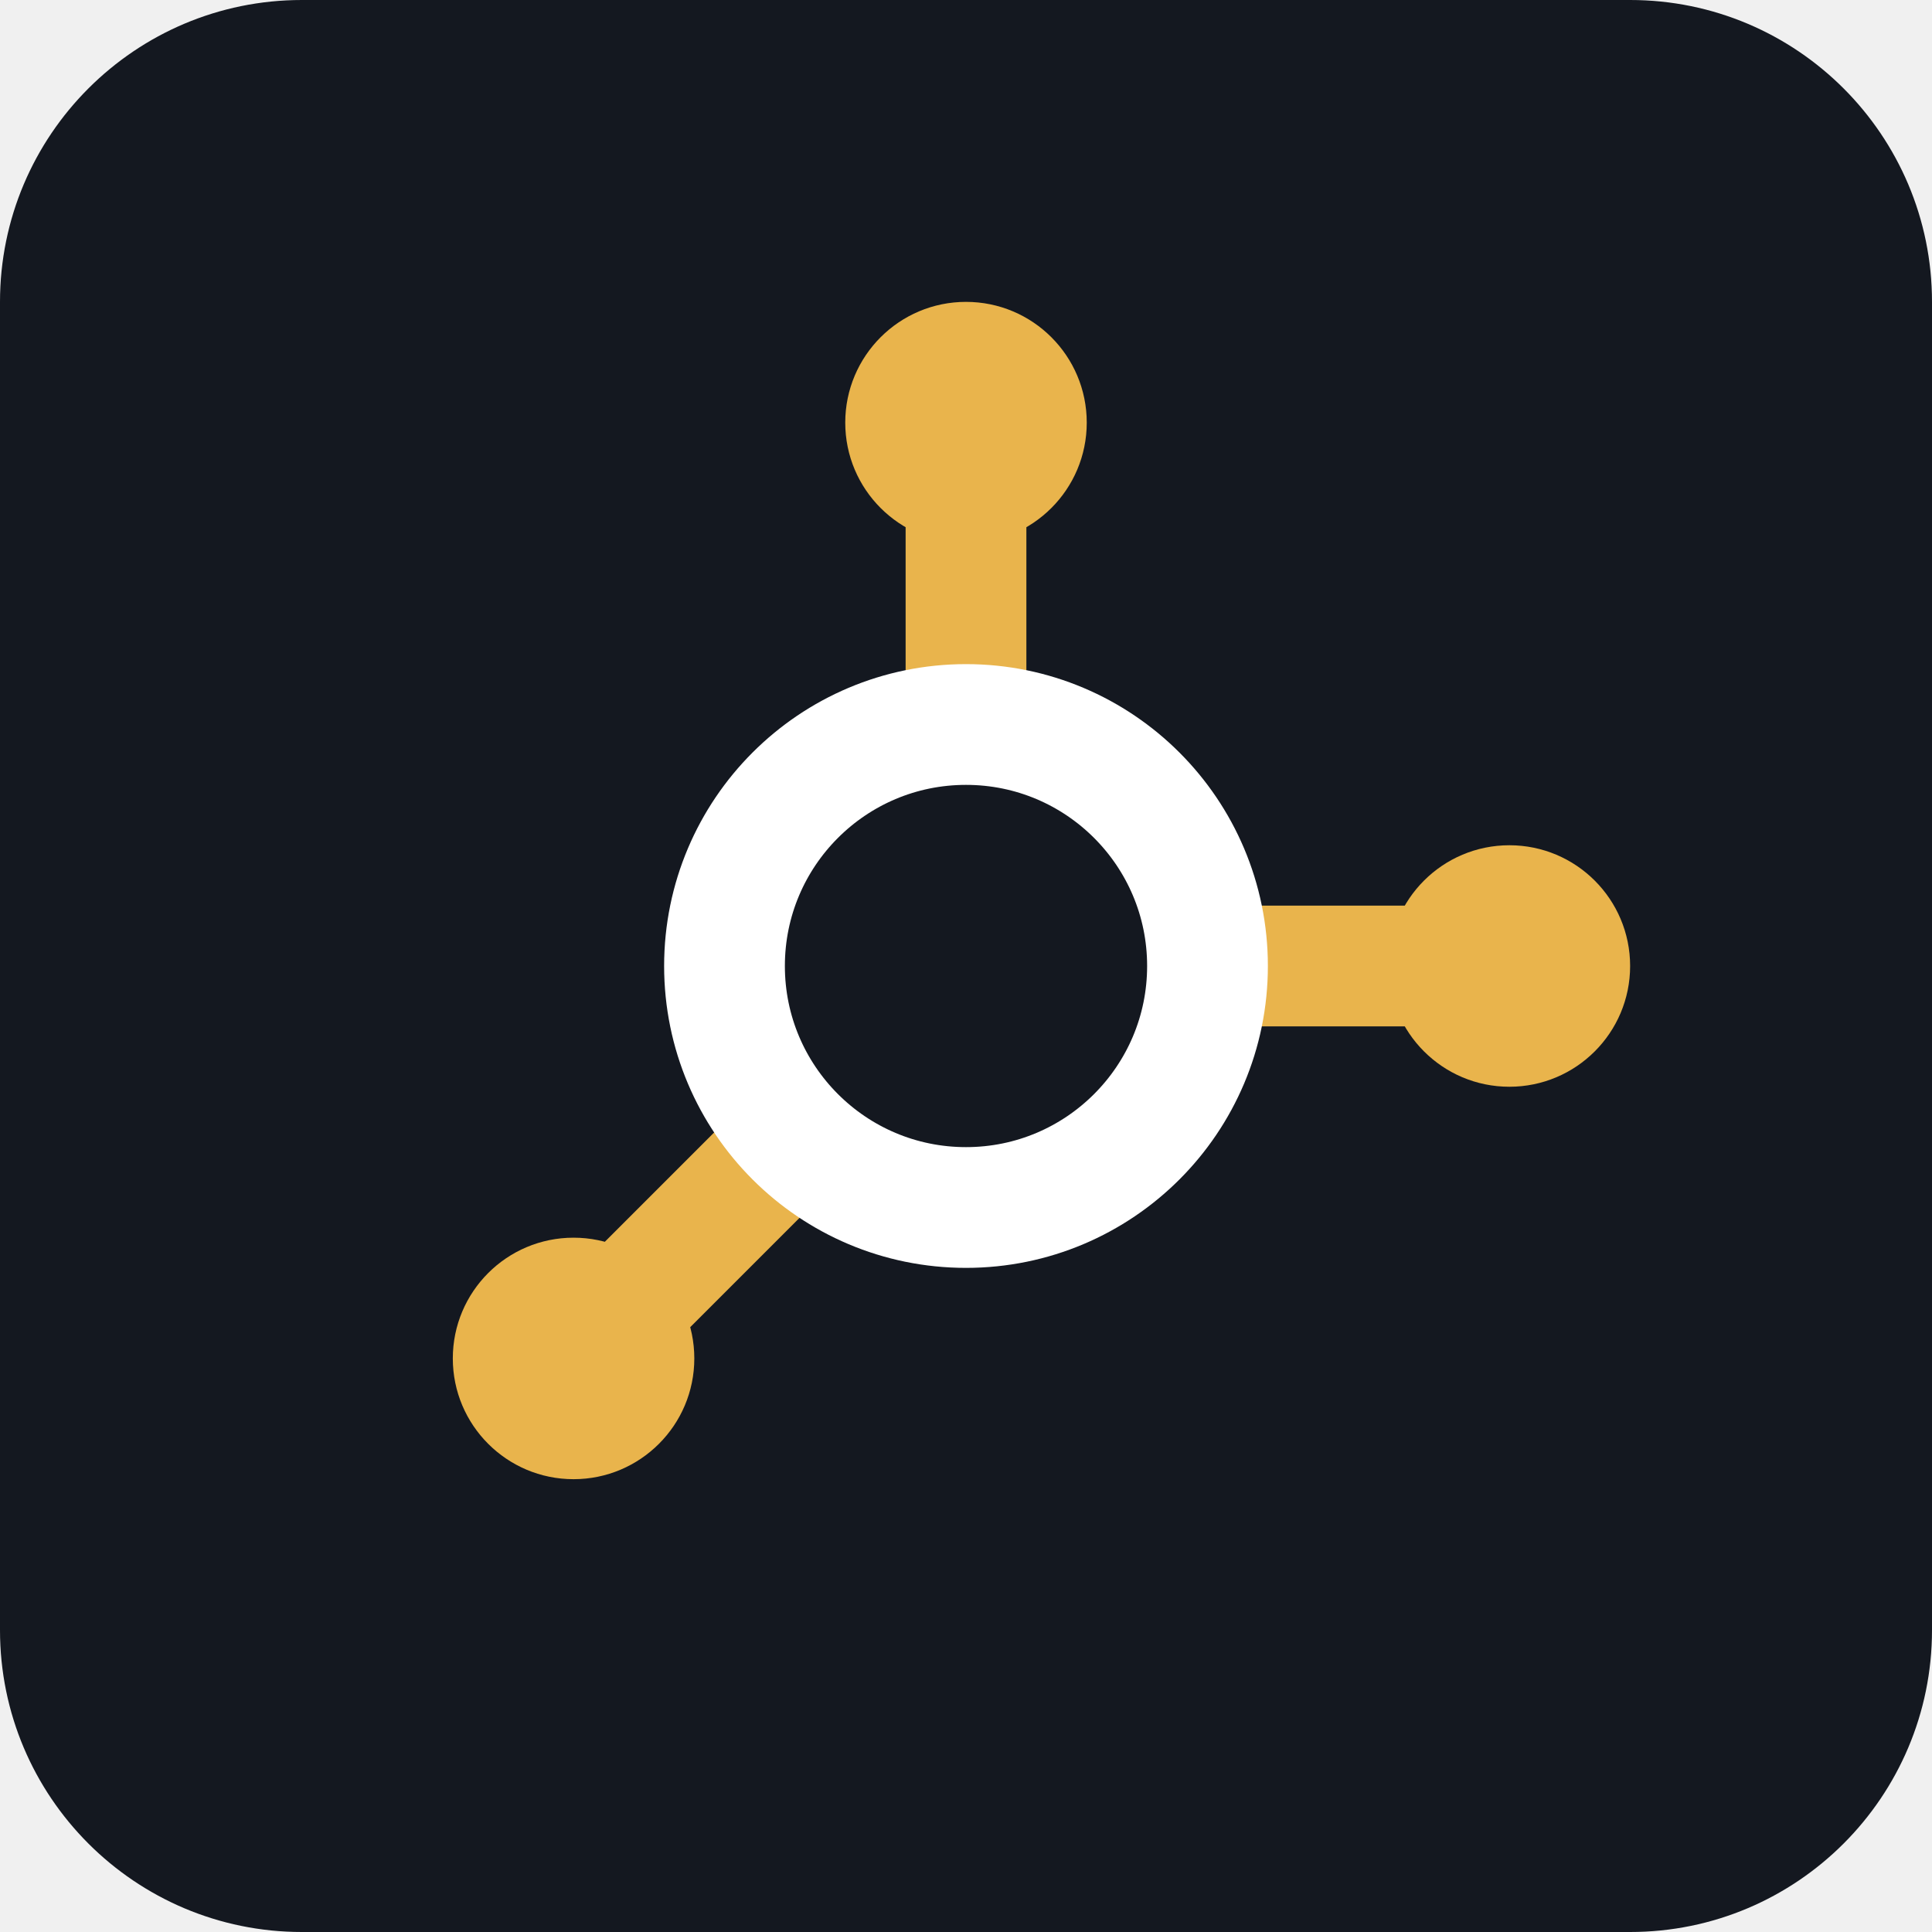
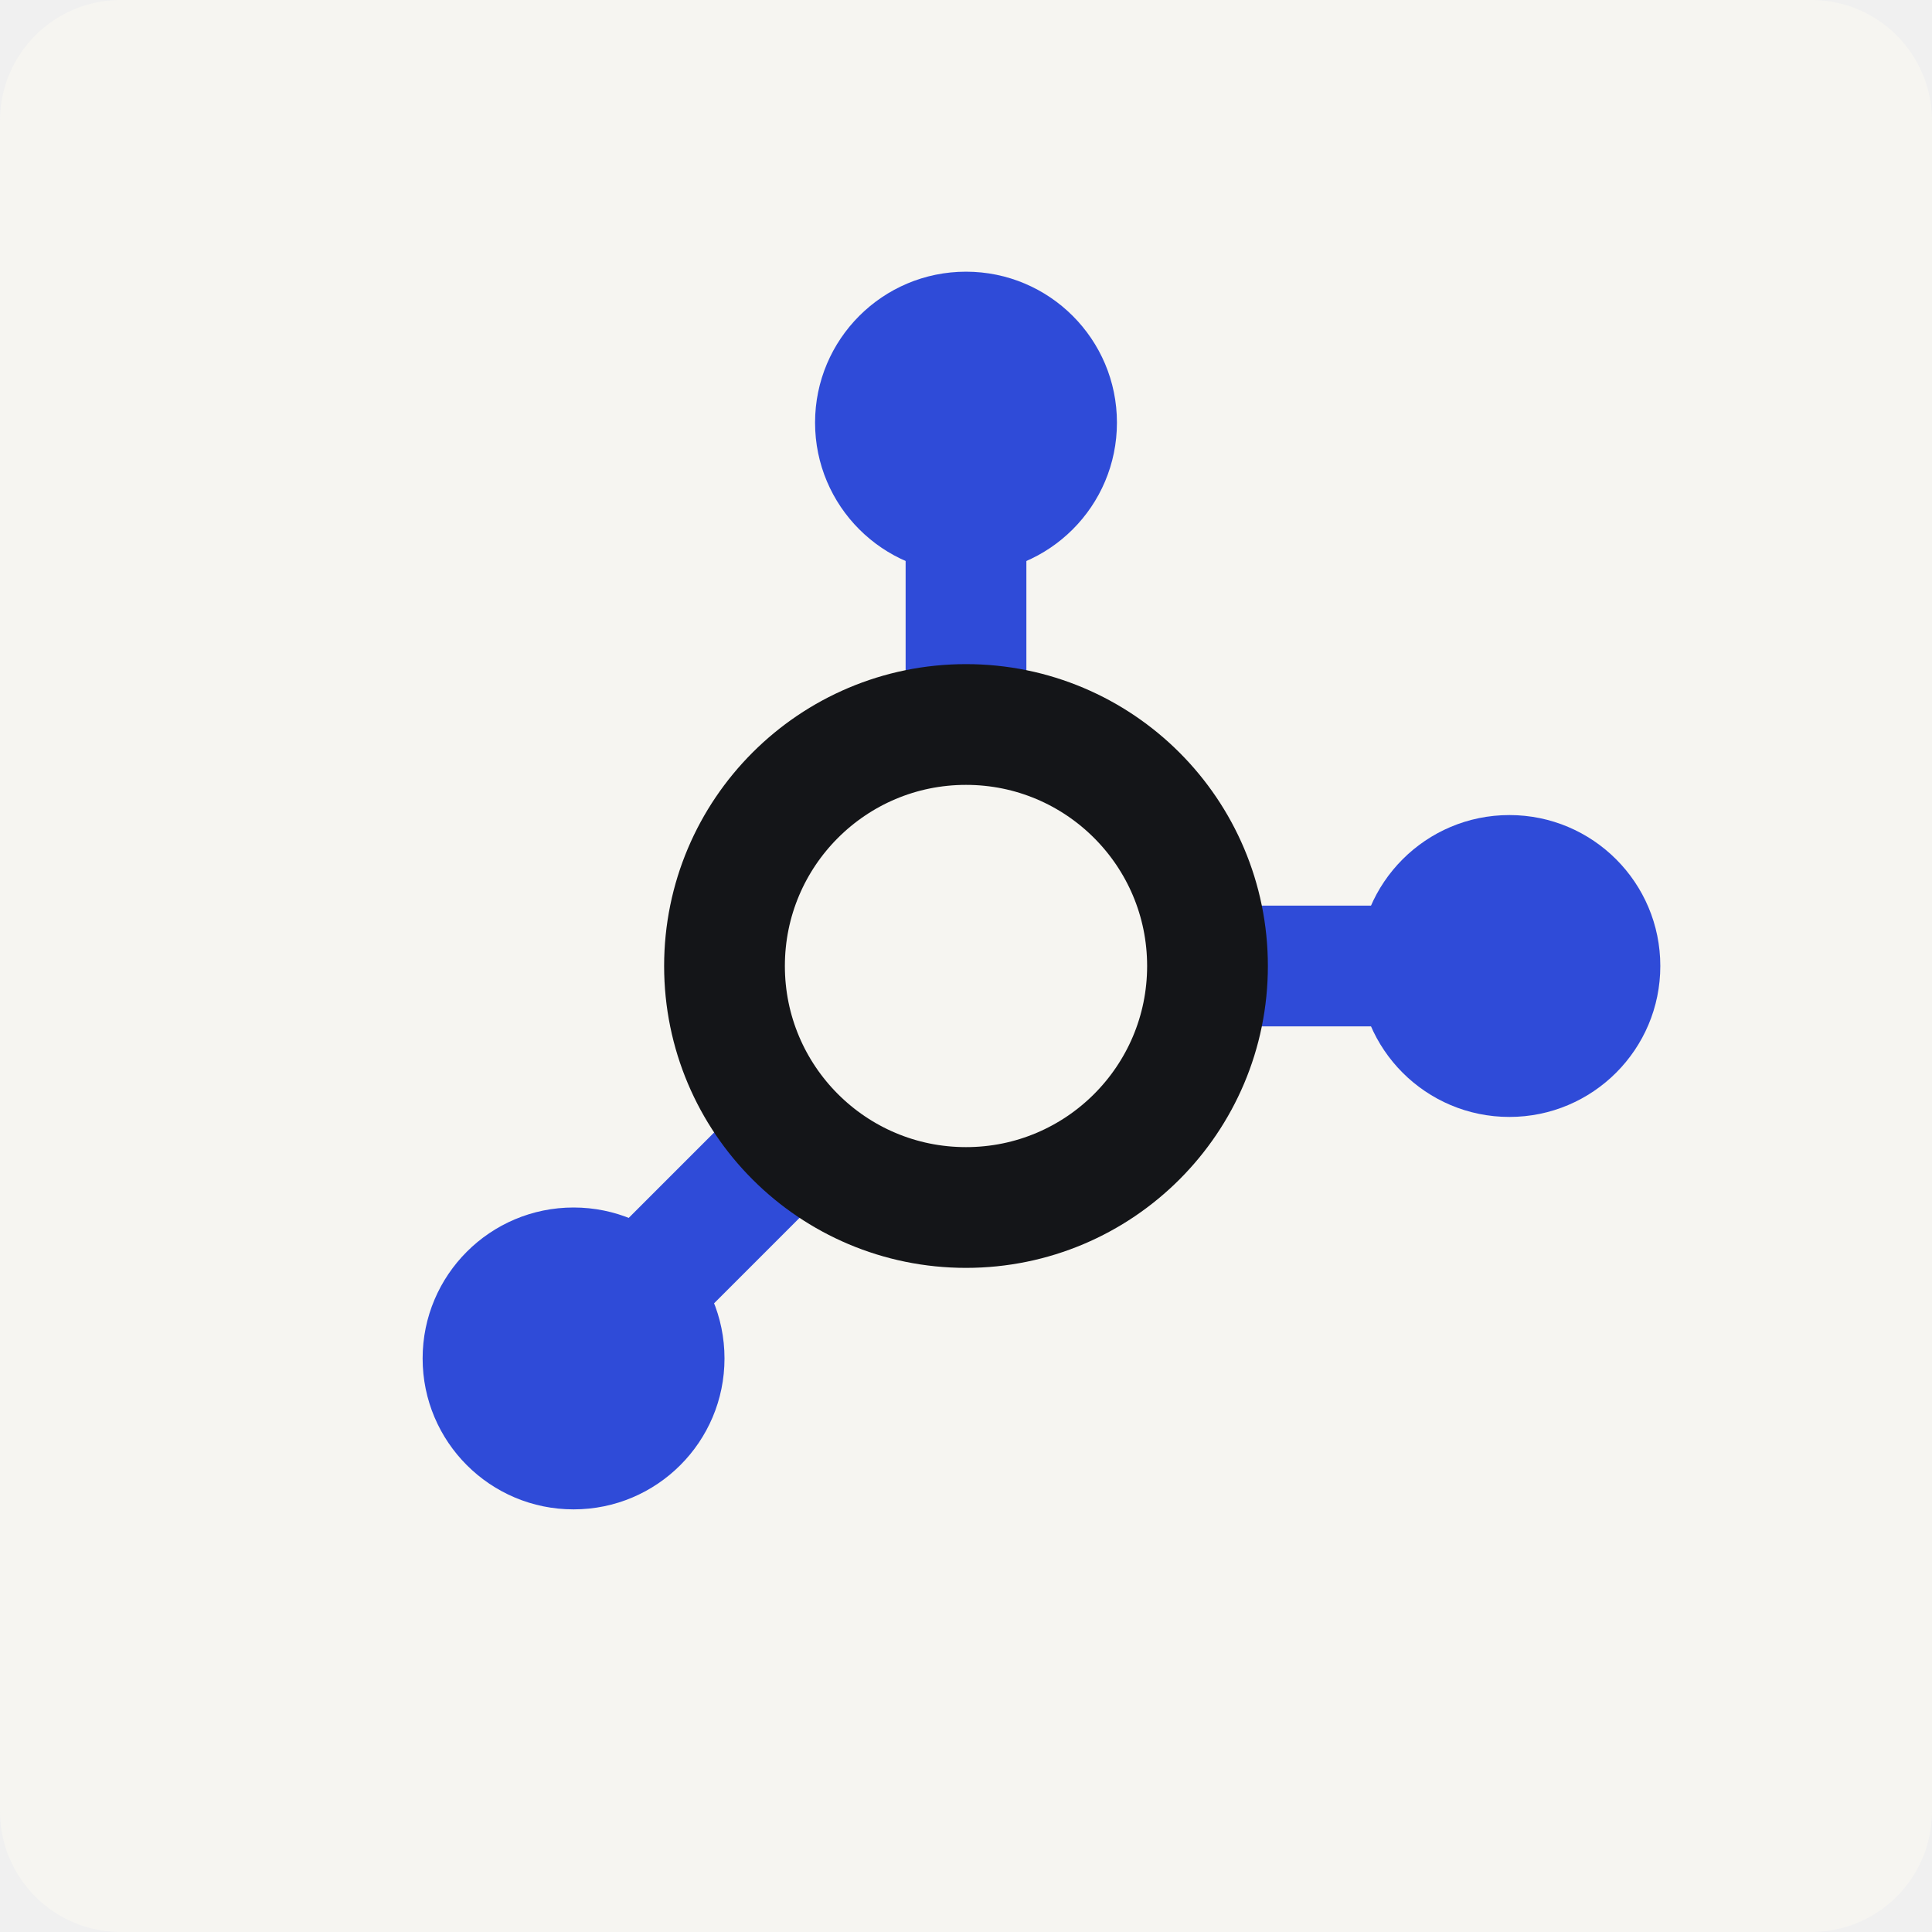
<svg xmlns="http://www.w3.org/2000/svg" viewBox="0 0 64 64" fill="none">
-   <rect width="64" height="64" rx="10" fill="#141820" />
-   <line x1="32" y1="32" x2="50" y2="32" stroke="#E9B44C" stroke-width="4" />
-   <line x1="32" y1="32" x2="32" y2="14" stroke="#E9B44C" stroke-width="4" />
-   <line x1="32" y1="32" x2="19" y2="45" stroke="#E9B44C" stroke-width="4" />
-   <circle cx="50" cy="32" r="4" fill="#E9B44C" />
-   <circle cx="32" cy="14" r="4" fill="#E9B44C" />
-   <circle cx="19" cy="45" r="4" fill="#E9B44C" />
-   <circle cx="32" cy="32" r="8" fill="#141820" stroke="#FFFFFF" stroke-width="4" />
+   <style>
+     .fundo { fill: #F6F5F1; } .acento { stroke: #2F4BD8; fill: #2F4BD8; } .centro { fill: #F6F5F1; stroke: #141518; }
+     @media (prefers-color-scheme: dark) {
+       .fundo { fill: #0E0F12; } .acento { stroke: #7C93FF; fill: #7C93FF; } .centro { fill: #0E0F12; stroke: #ECEDEF; }
+     }
+   </style>
+   <rect class="fundo" width="64" height="64" rx="4" />
+   <g class="acento" stroke-width="4">
+     <line x1="32" y1="32" x2="50" y2="32" />
+     <line x1="32" y1="32" x2="32" y2="14" />
+     <line x1="32" y1="32" x2="19" y2="45" />
+     <circle cx="50" cy="32" r="5" stroke="none" />
+     <circle cx="32" cy="14" r="5" stroke="none" />
+     <circle cx="19" cy="45" r="5" stroke="none" />
+   </g>
+   <circle class="centro" cx="32" cy="32" r="8" stroke-width="4" />
</svg>
